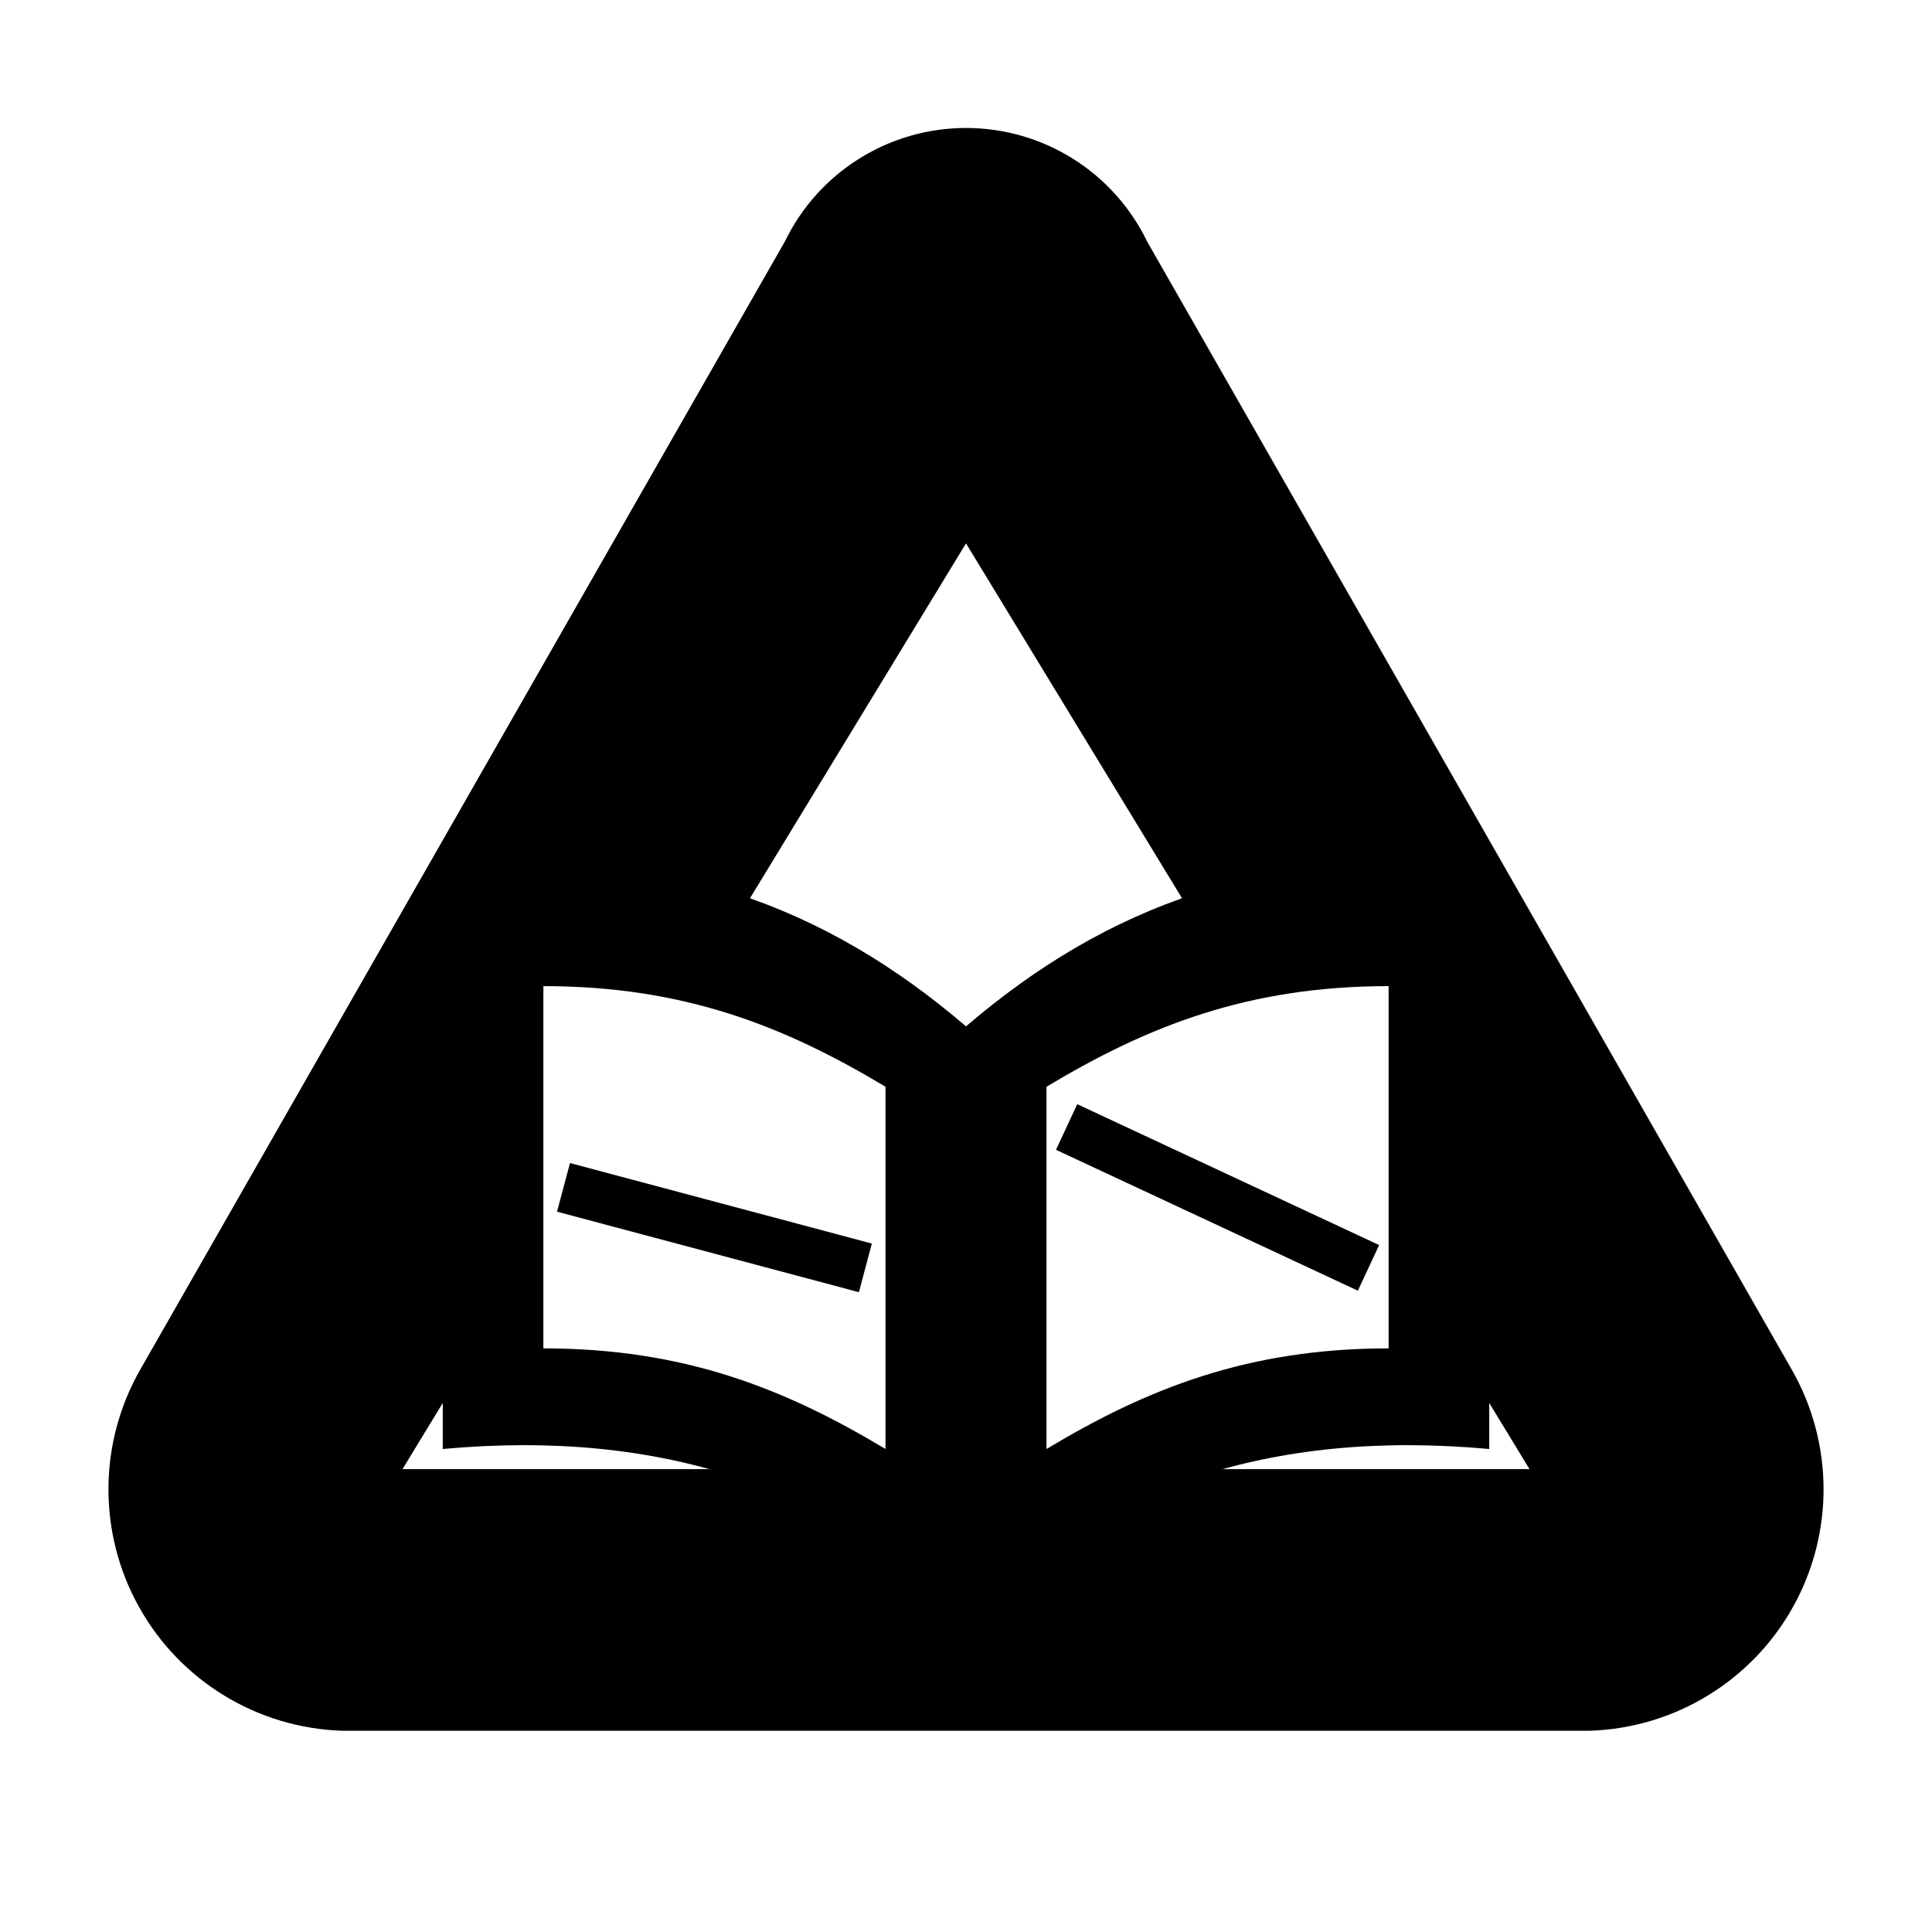
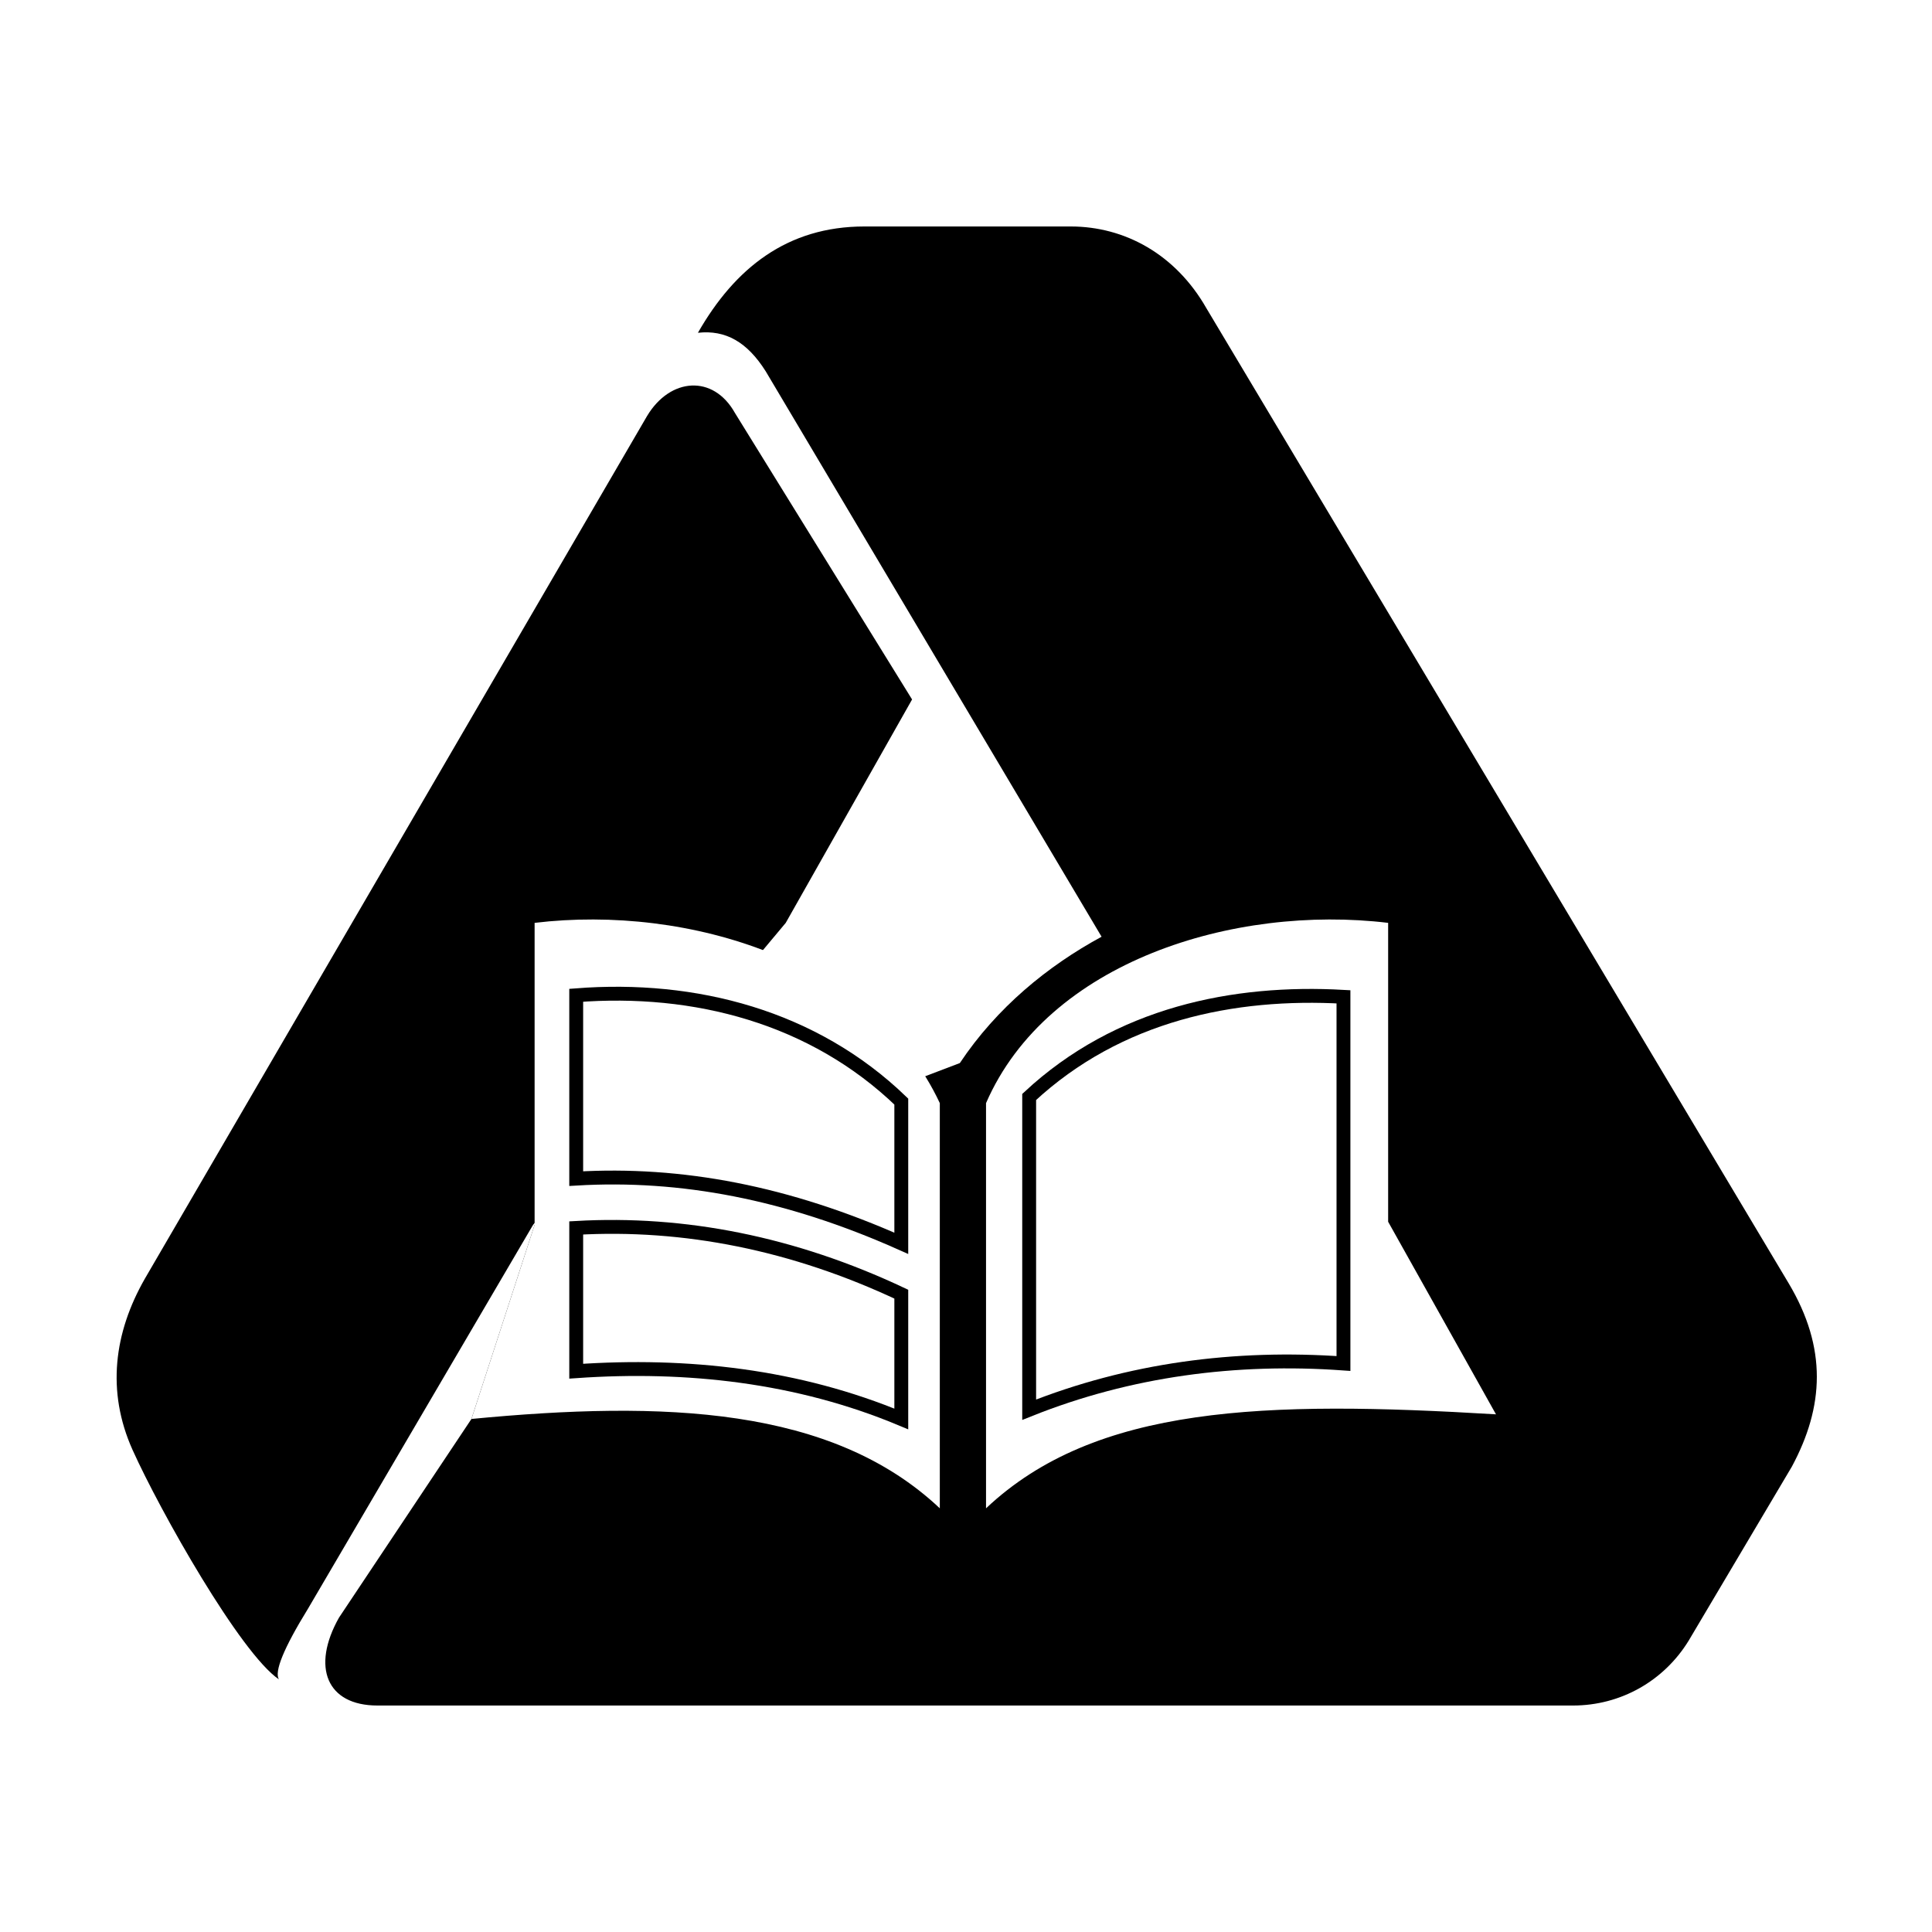
- <svg xmlns="http://www.w3.org/2000/svg" viewBox="0 0 96 96">
-   <rect width="96" height="96" fill="white" />
-   <path fill="black" fill-rule="evenodd" d="M39 12a10 10 0 0 1 18 0l32 56a12 12 0 0 1-10 18H17A12 12 0 0 1 7 68zm9 15L20 73h56z" />
-   <path fill="black" d="M22 43c11-1 19 2 26 8 7-6 15-9 26-8v29c-11-1-19 2-26 8-7-6-15-9-26-8z" />
-   <path fill="white" d="M27 49c7 0 12 2 17 5v18c-5-3-10-5-17-5zm42 0v18c-7 0-12 2-17 5V54c5-3 10-5 17-5z" />
-   <path stroke="black" stroke-width="2.5" d="m28 59 15 4m10-7 15 7" />
+ <svg xmlns="http://www.w3.org/2000/svg" viewBox="0 0 1254 1254">
+   <rect width="1254" height="1254" fill="#fff" />
+   <path d="M181 1090C156 1073 104 981 86 941c-17-38-12-76 8-111l326-560c15-25 43-27 57-2l115 186-82 145-164 196-146 249c-16 26-22 41-19 46Z" />
+   <path d="M453 216c24-42 58-69 108-69h134c35 0 68 18 88 53l378 633c25 42 23 80 2 119l-67 113c-16 26-44 42-75 42H245c-33 0-43-25-25-57l86-129 41-126 276-105c24-36 57-63 92-82l-218-367c-12-19-26-27-44-25Z" />
+   <path fill="#fff" d="M347 599c100-12 220 25 263 117v263c-70-66-179-70-304-58l41-126Zm554 0c-100-12-221 25-261 117v263c71-67 181-70 331-61l-70-125Z" />
+   <g fill="none" stroke="#000" stroke-width="9">
+     <path d="M374 646c77-6 154 14 211 69v92c-74-33-143-46-211-42Z" />
+     <path d="M374 797c70-4 141 10 211 43v81c-67-28-139-36-211-31Z" />
+     <path d="M668 712c58-54 133-69 204-65v238c-70-5-139 4-204 30Z" />
+   </g>
</svg>
